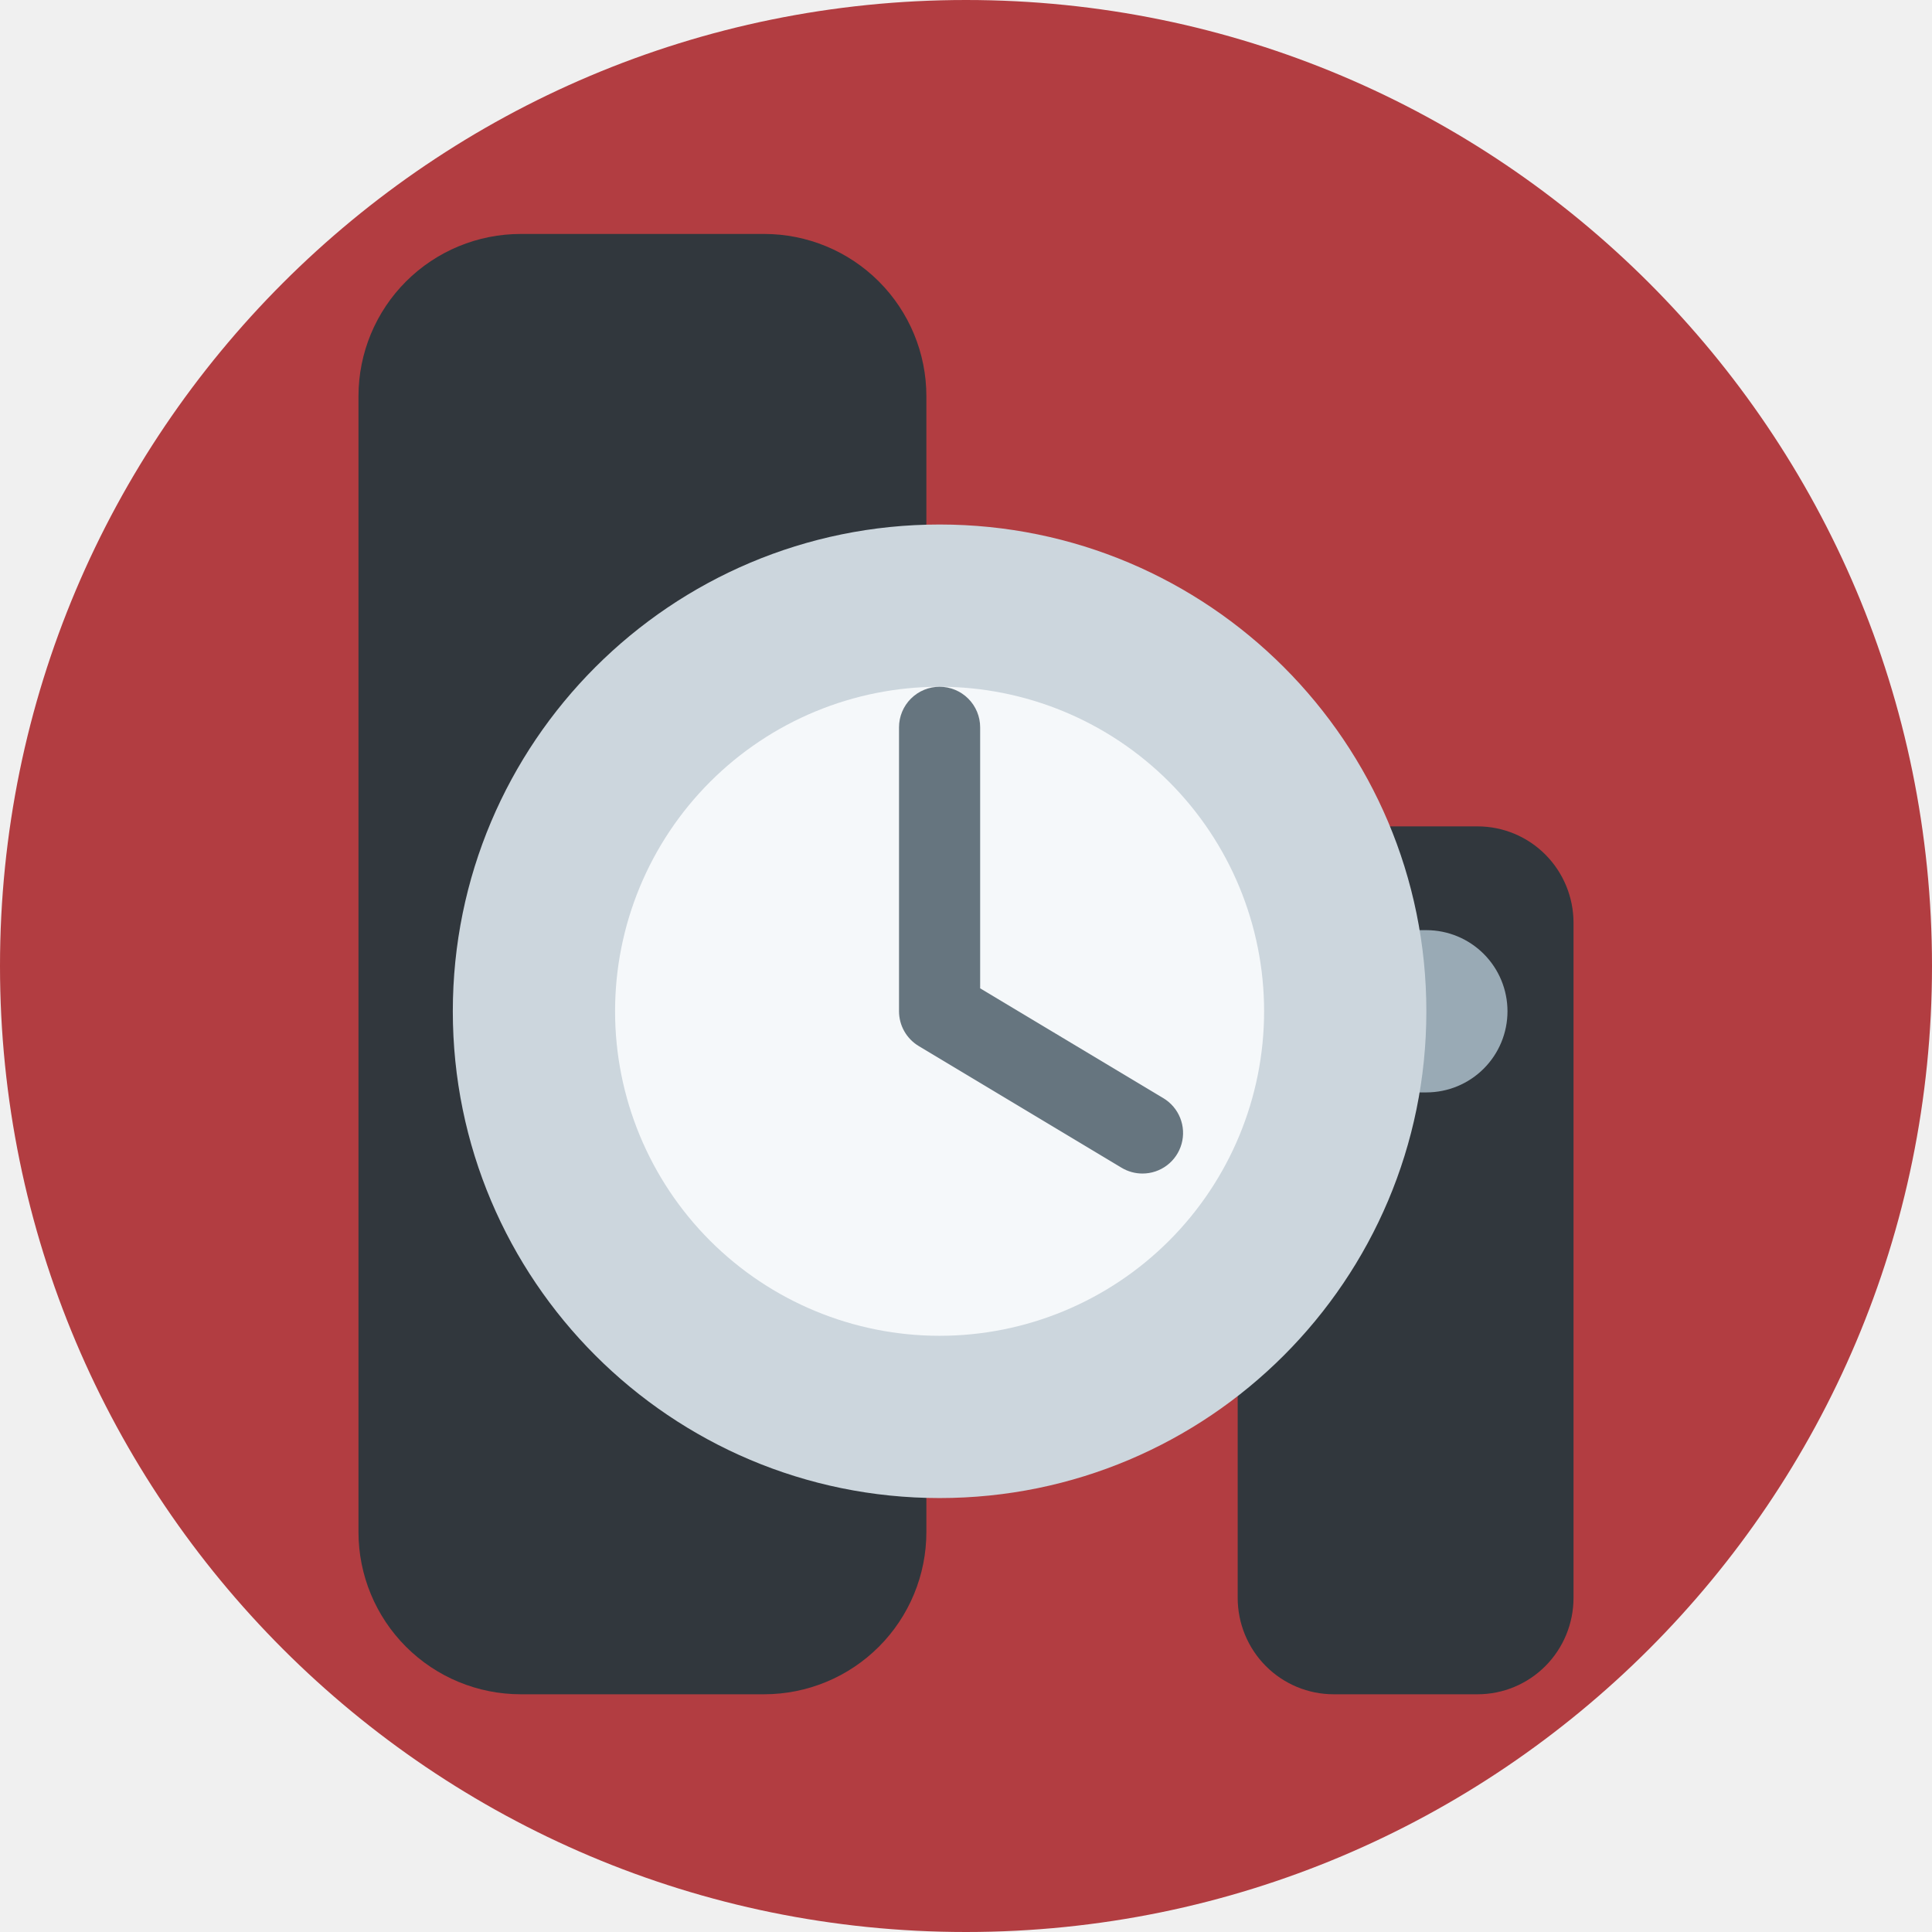
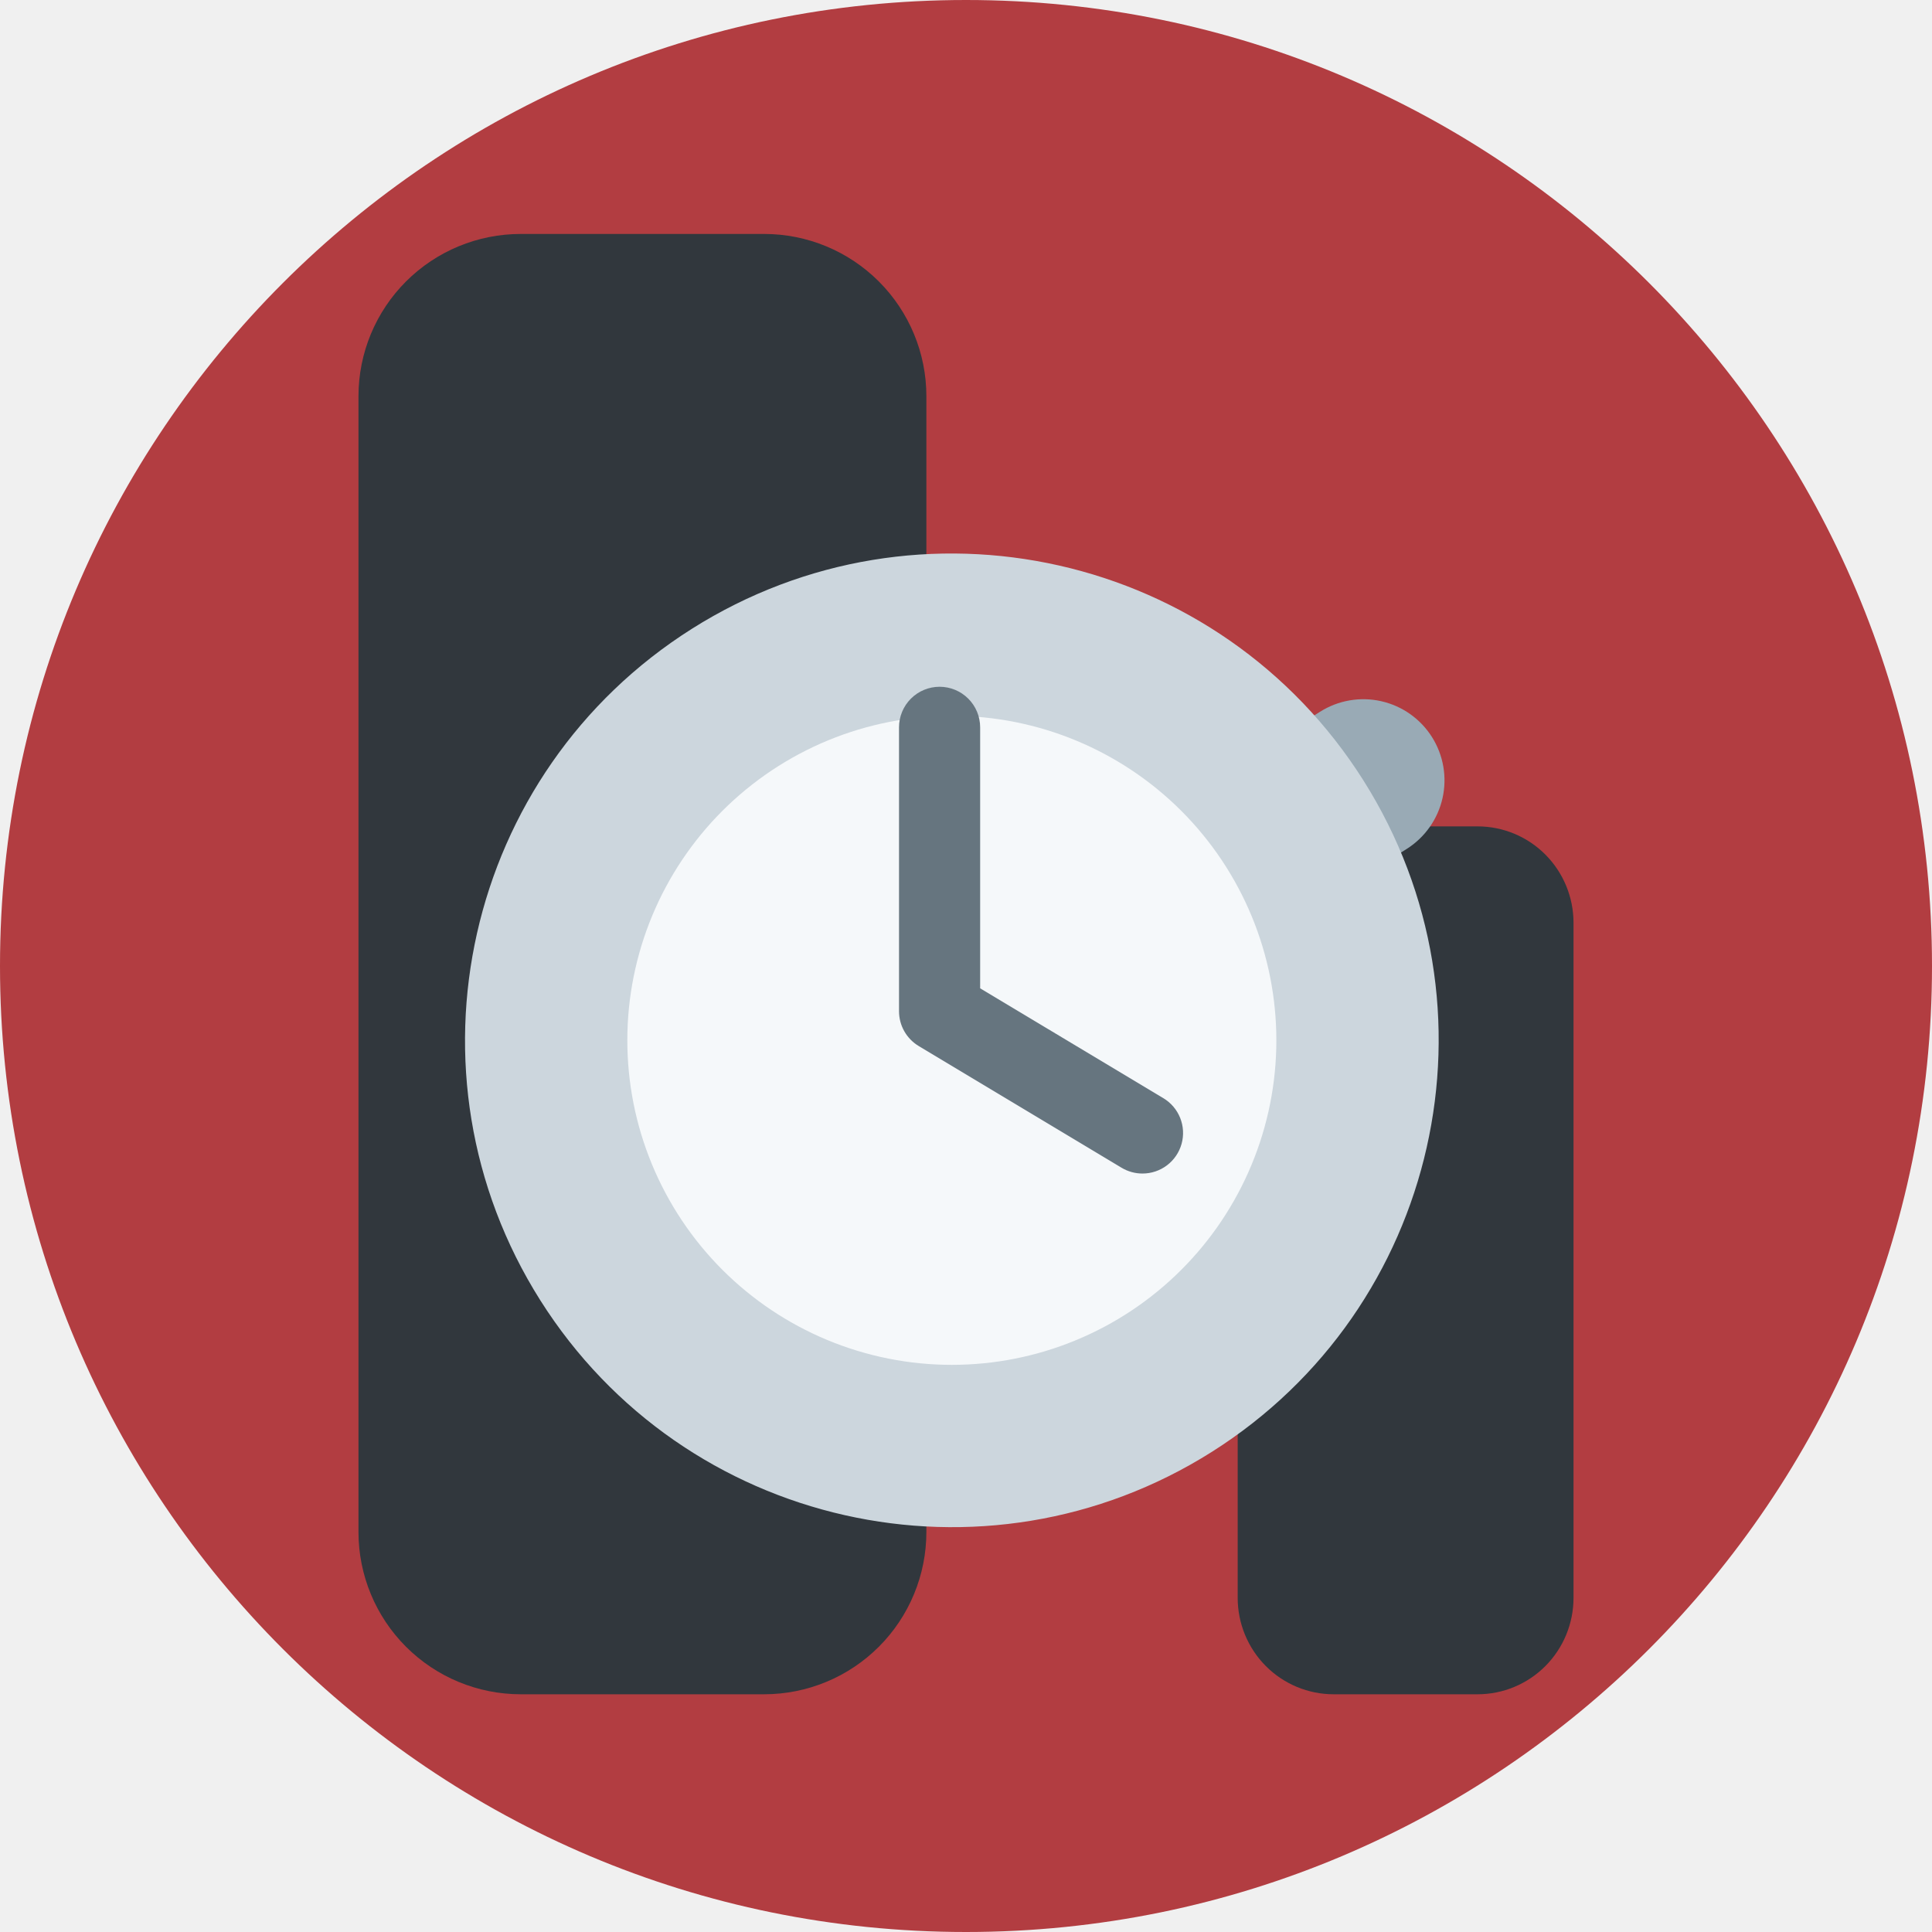
<svg xmlns="http://www.w3.org/2000/svg" width="512" height="512" viewBox="0 0 512 512" fill="none">
  <g clip-path="url(#clip0_1_2)">
    <circle cx="256" cy="256" r="256" fill="#B23D41" />
    <path d="M245.5 406C245.5 417.404 240.97 428.342 232.906 436.406C224.842 444.47 213.904 449 202.5 449H138C126.596 449 115.658 444.47 107.594 436.406C99.53 428.342 95 417.404 95 406V105C95 93.596 99.53 82.659 107.594 74.594C115.658 66.53 126.596 62 138 62H202.5C213.904 62 224.842 66.53 232.906 74.594C240.97 82.659 245.5 93.596 245.5 105V406Z" fill="#31373D" />
    <path d="M417 423.444C417 430.222 414.321 436.722 409.552 441.515C404.783 446.308 398.316 449 391.571 449H353.429C346.684 449 340.217 446.308 335.448 441.515C330.679 436.722 328 430.222 328 423.444V244.556C328 237.778 330.679 231.278 335.448 226.485C340.217 221.692 346.684 219 353.429 219H391.571C398.316 219 404.783 221.692 409.552 226.485C414.321 231.278 417 237.778 417 244.556V423.444Z" fill="#31373D" />
-     <path d="M399.5 268C399.5 262.298 397.235 256.829 393.203 252.797C389.171 248.765 383.702 246.5 378 246.5H367.25C361.548 246.5 356.079 248.765 352.047 252.797C348.015 256.829 345.75 262.298 345.75 268C345.75 273.702 348.015 279.171 352.047 283.203C356.079 287.235 361.548 289.5 367.25 289.5H378C383.702 289.5 389.171 287.235 393.203 283.203C397.235 279.171 399.5 273.702 399.5 268Z" fill="#99AAB5" />
-     <path d="M120 268C120 196.76 177.76 139 249 139C320.251 139 378 196.76 378 268C378 339.24 320.251 397 249 397C177.76 397 120 339.24 120 268Z" fill="#CCD6DD" />
-     <path d="M163 268C163 245.191 172.061 223.317 188.189 207.189C204.317 191.061 226.191 182 249 182C271.809 182 293.683 191.061 309.811 207.189C325.939 223.317 335 245.191 335 268C335 290.809 325.939 312.683 309.811 328.811C293.683 344.939 271.809 354 249 354C226.191 354 204.317 344.939 188.189 328.811C172.061 312.683 163 290.809 163 268Z" fill="#F5F8FA" />
-     <path d="M302.75 311C300.803 310.997 298.893 310.466 297.225 309.463L243.475 277.213C241.882 276.259 240.565 274.909 239.649 273.294C238.733 271.68 238.251 269.856 238.25 268V192.75C238.25 189.899 239.383 187.165 241.399 185.149C243.415 183.133 246.149 182 249 182C251.851 182 254.585 183.133 256.601 185.149C258.617 187.165 259.75 189.899 259.75 192.75V261.916L308.297 291.027C310.317 292.236 311.884 294.074 312.758 296.26C313.631 298.446 313.763 300.858 313.133 303.127C312.503 305.395 311.146 307.394 309.271 308.816C307.395 310.238 305.104 311.006 302.75 311Z" fill="#66757F" />
+     <path d="M379.484 195.317C376.438 190.496 371.602 187.083 366.04 185.827C360.478 184.572 354.645 185.578 349.824 188.624L340.736 194.365C335.915 197.411 332.502 202.247 331.247 207.809C329.992 213.372 330.997 219.205 334.043 224.025C337.089 228.846 341.924 232.259 347.487 233.514C353.049 234.77 358.882 233.764 363.703 230.718L372.791 224.976C377.612 221.931 381.025 217.095 382.28 211.533C383.535 205.97 382.53 200.137 379.484 195.317Z" fill="#99AAB5" />
+     <path d="M143.191 344.602C105.141 284.374 123.121 204.693 183.349 166.643C243.585 128.587 323.257 146.573 361.308 206.8C399.358 267.027 381.387 346.703 321.15 384.759C260.923 422.809 181.242 404.829 143.191 344.602Z" fill="#CCD6DD" />
+     <path d="M179.544 321.635C167.362 302.352 163.338 279.02 168.359 256.77C173.379 234.521 187.033 215.178 206.316 202.995C225.598 190.813 248.931 186.79 271.18 191.81C293.429 196.831 312.772 210.484 324.955 229.767C337.137 249.05 341.161 272.382 336.14 294.631C331.119 316.88 317.466 336.224 298.183 348.406C278.901 360.589 255.568 364.612 233.319 359.592C211.07 354.571 191.726 340.917 179.544 321.635Z" fill="#F5F8FA" />
+     <path d="M302.75 311C300.803 310.997 298.893 310.466 297.225 309.463L243.475 277.213C241.882 276.259 240.565 274.909 239.649 273.294C238.733 271.68 238.251 269.856 238.25 268V192.75C238.25 189.899 239.383 187.165 241.399 185.149C243.415 183.133 246.149 182 249 182C251.851 182 254.585 183.133 256.601 185.149C258.617 187.165 259.75 189.899 259.75 192.75V261.915L308.297 291.027C310.317 292.236 311.884 294.074 312.758 296.26C313.631 298.446 313.763 300.858 313.133 303.127C312.503 305.395 311.146 307.394 309.271 308.816C307.395 310.238 305.104 311.006 302.75 311Z" fill="#66757F" />
  </g>
  <defs>
    <clipPath id="clip0_1_2">
      <rect width="512" height="512" fill="white" />
    </clipPath>
  </defs>
</svg>
